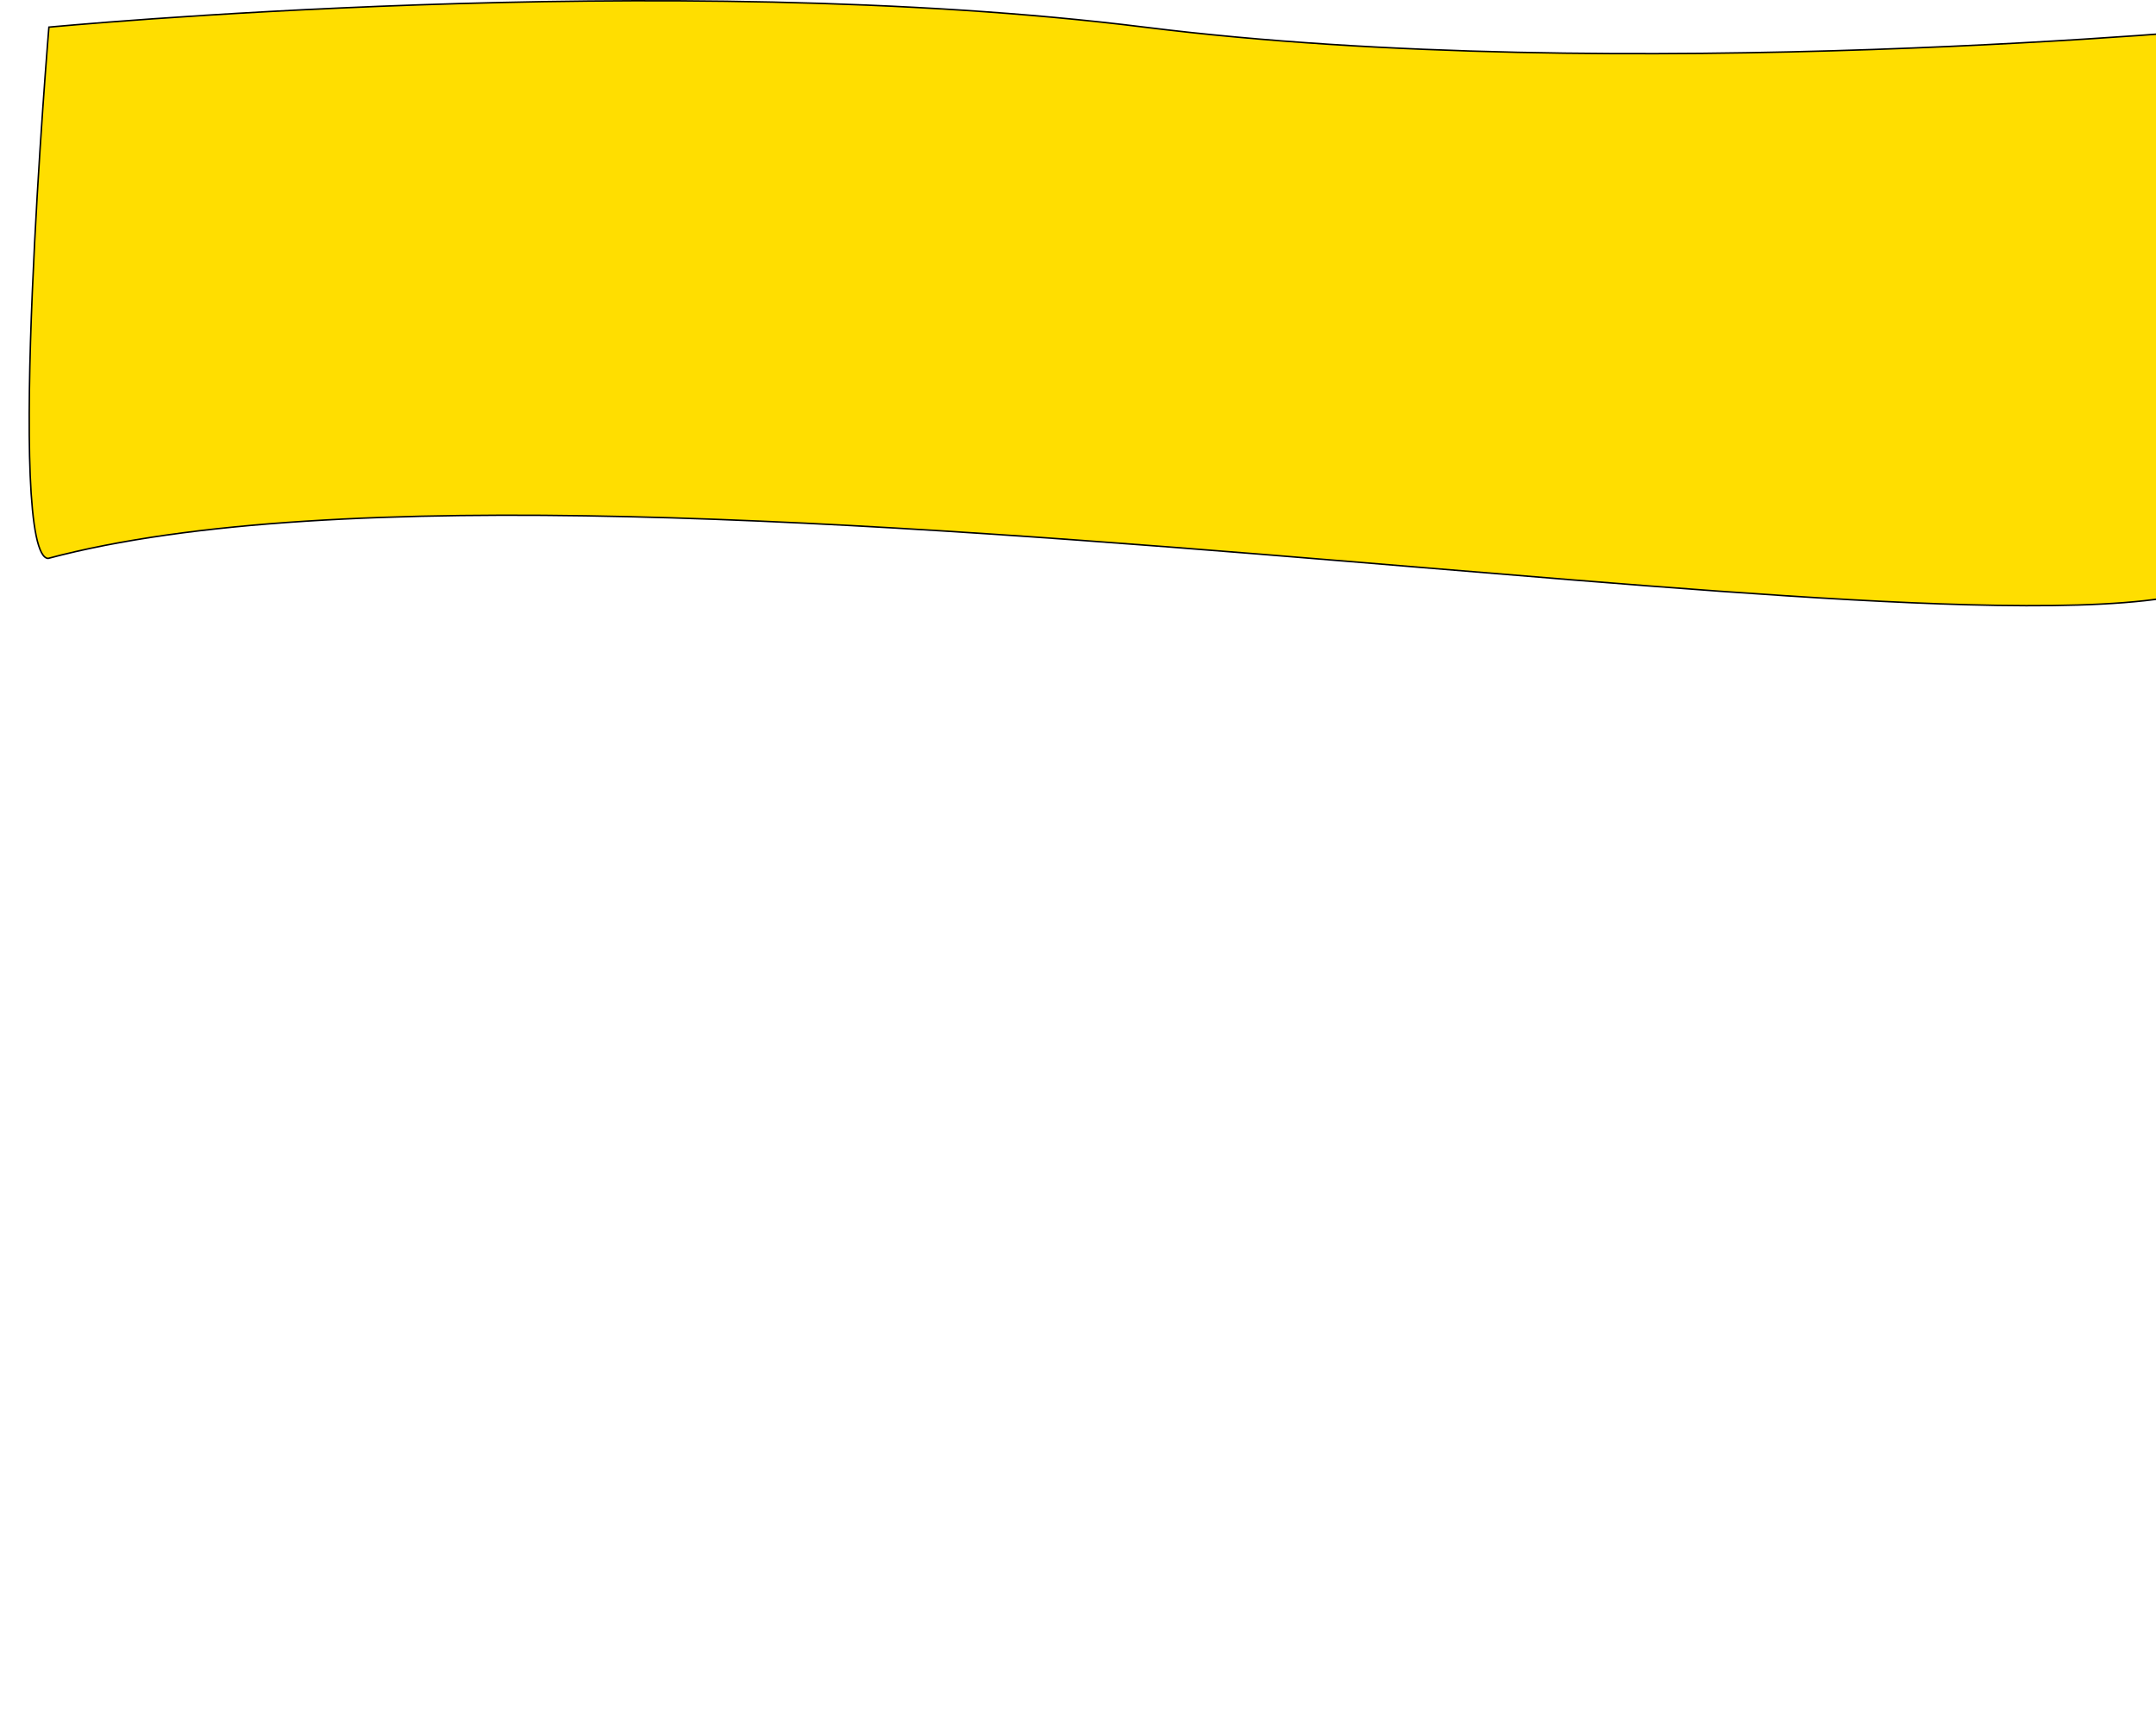
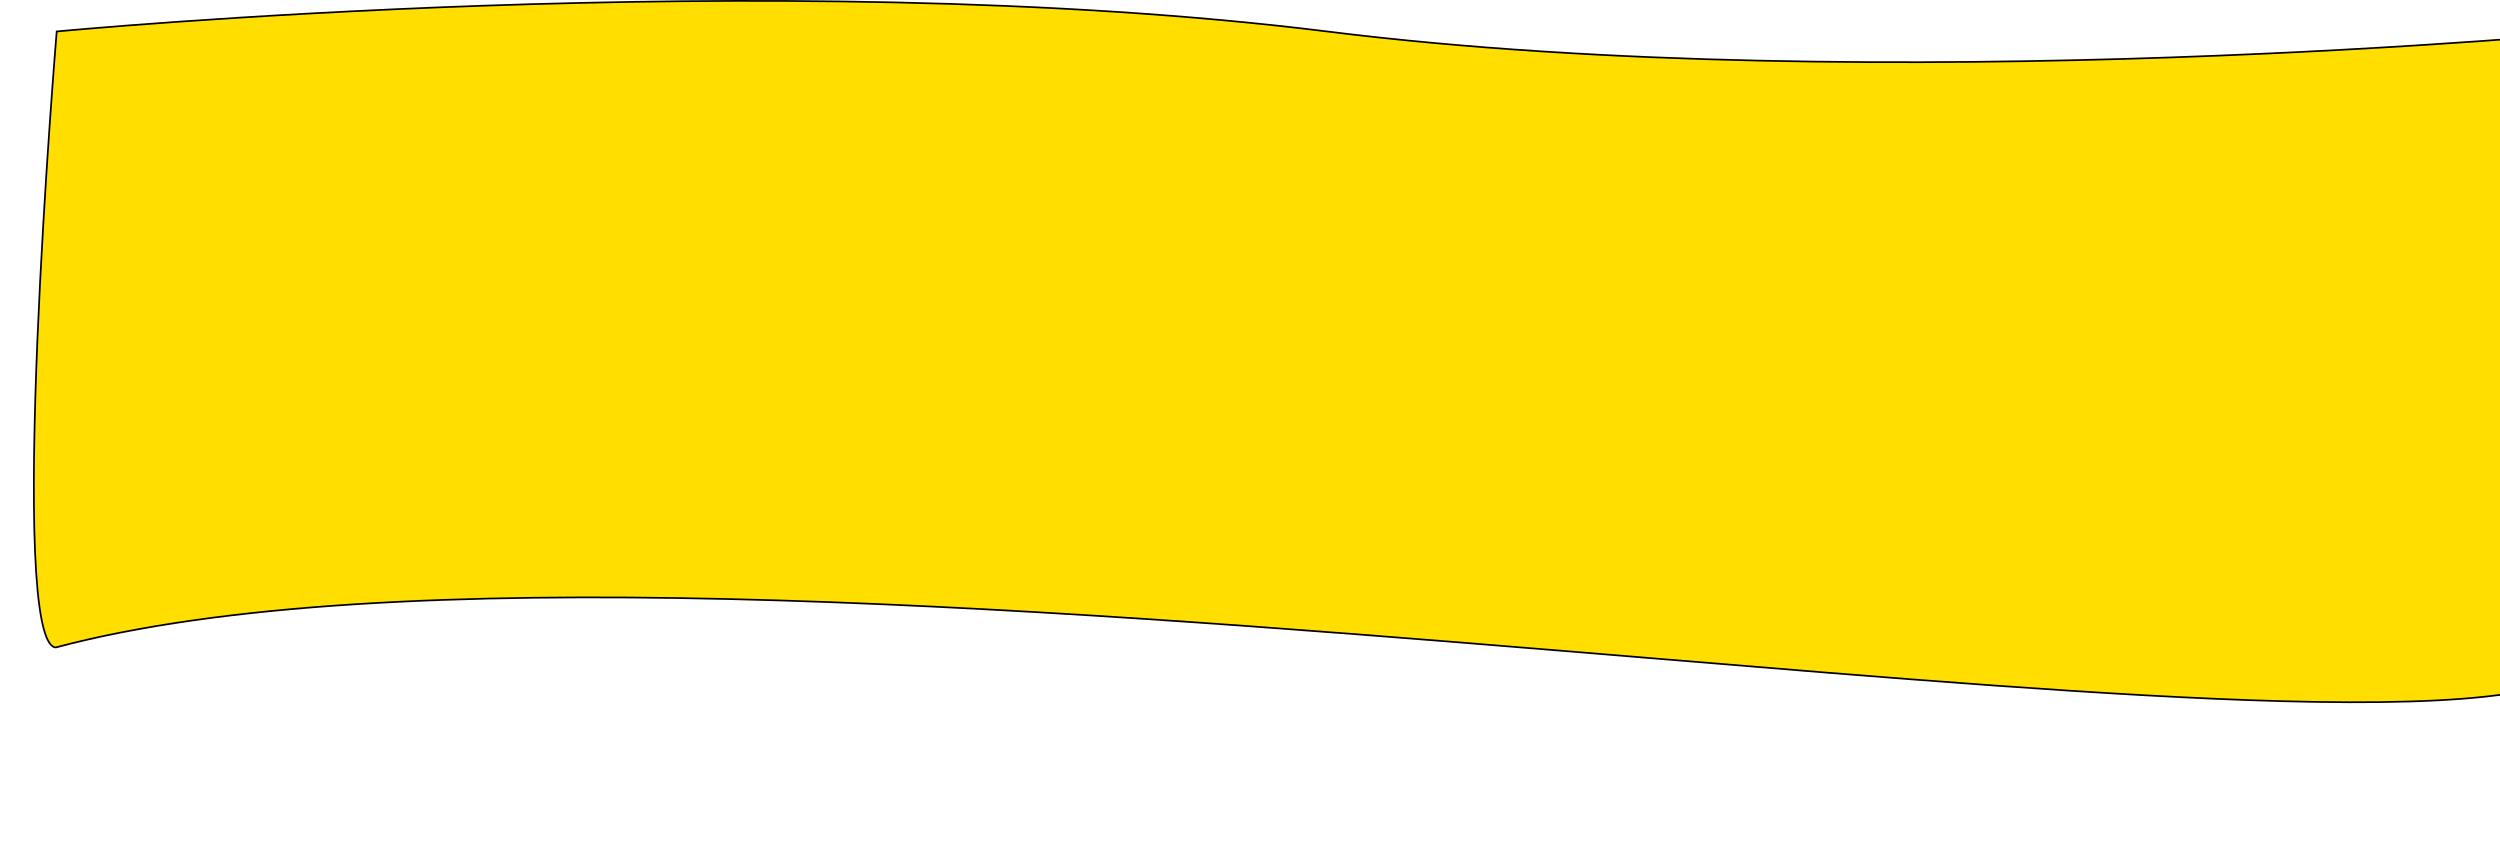
- <svg xmlns="http://www.w3.org/2000/svg" width="1440" height="1143" viewBox="0 0 1440 1143" fill="none">
+ <svg xmlns="http://www.w3.org/2000/svg" width="1440" height="495" viewBox="0 0 1440 495" fill="none">
  <path d="M1496.92 373.232L1496.89 373.287L1496.88 373.347C1495.79 379.825 1490.74 385.192 1481.91 389.549C1473.08 393.904 1460.58 397.2 1444.8 399.572C1413.23 404.315 1368.67 405.347 1314.48 403.884C1217.21 401.257 1088.99 390.594 949.366 378.983C933.434 377.658 917.353 376.321 901.154 374.981C742.994 361.908 573.459 348.661 419.608 345.051C265.808 341.442 127.629 347.459 32.144 372.928C30.595 372.869 29.119 371.667 27.748 369.116C26.367 366.55 25.175 362.764 24.163 357.899C22.141 348.178 20.866 334.293 20.17 317.612C18.778 284.257 19.706 239.819 21.562 195.383C23.419 150.95 26.203 106.531 28.524 73.22C29.684 56.564 30.729 42.686 31.483 32.972C31.86 28.115 32.164 24.299 32.375 21.697C32.48 20.396 32.562 19.399 32.617 18.727C32.637 18.483 32.654 18.282 32.666 18.125C32.86 18.107 33.121 18.082 33.448 18.052C34.241 17.978 35.423 17.869 36.979 17.728C40.091 17.447 44.697 17.039 50.672 16.535C62.622 15.525 80.049 14.128 101.957 12.576C145.772 9.47 207.507 5.744 279.185 3.26C422.546 -1.708 605.662 -1.707 764.728 18.163C923.873 38.043 1107.05 38.042 1250.43 33.073C1322.12 30.588 1383.87 26.861 1427.69 23.755C1449.61 22.202 1467.04 20.805 1478.99 19.795C1484.97 19.291 1489.58 18.883 1492.69 18.601C1494.25 18.461 1495.43 18.351 1496.23 18.277C1496.5 18.252 1496.73 18.23 1496.91 18.213L1496.94 18.579C1496.98 19.159 1497.04 20.02 1497.12 21.145C1497.27 23.395 1497.49 26.701 1497.77 30.927C1498.32 39.38 1499.08 51.512 1499.92 66.226C1501.61 95.656 1503.64 135.417 1505 176.746C1506.35 218.076 1507.03 260.966 1506.01 296.656C1505.5 314.502 1504.57 330.54 1503.1 343.679C1501.62 356.833 1499.59 367.032 1496.92 373.232Z" fill="#FFDE00" stroke="black" />
</svg>
